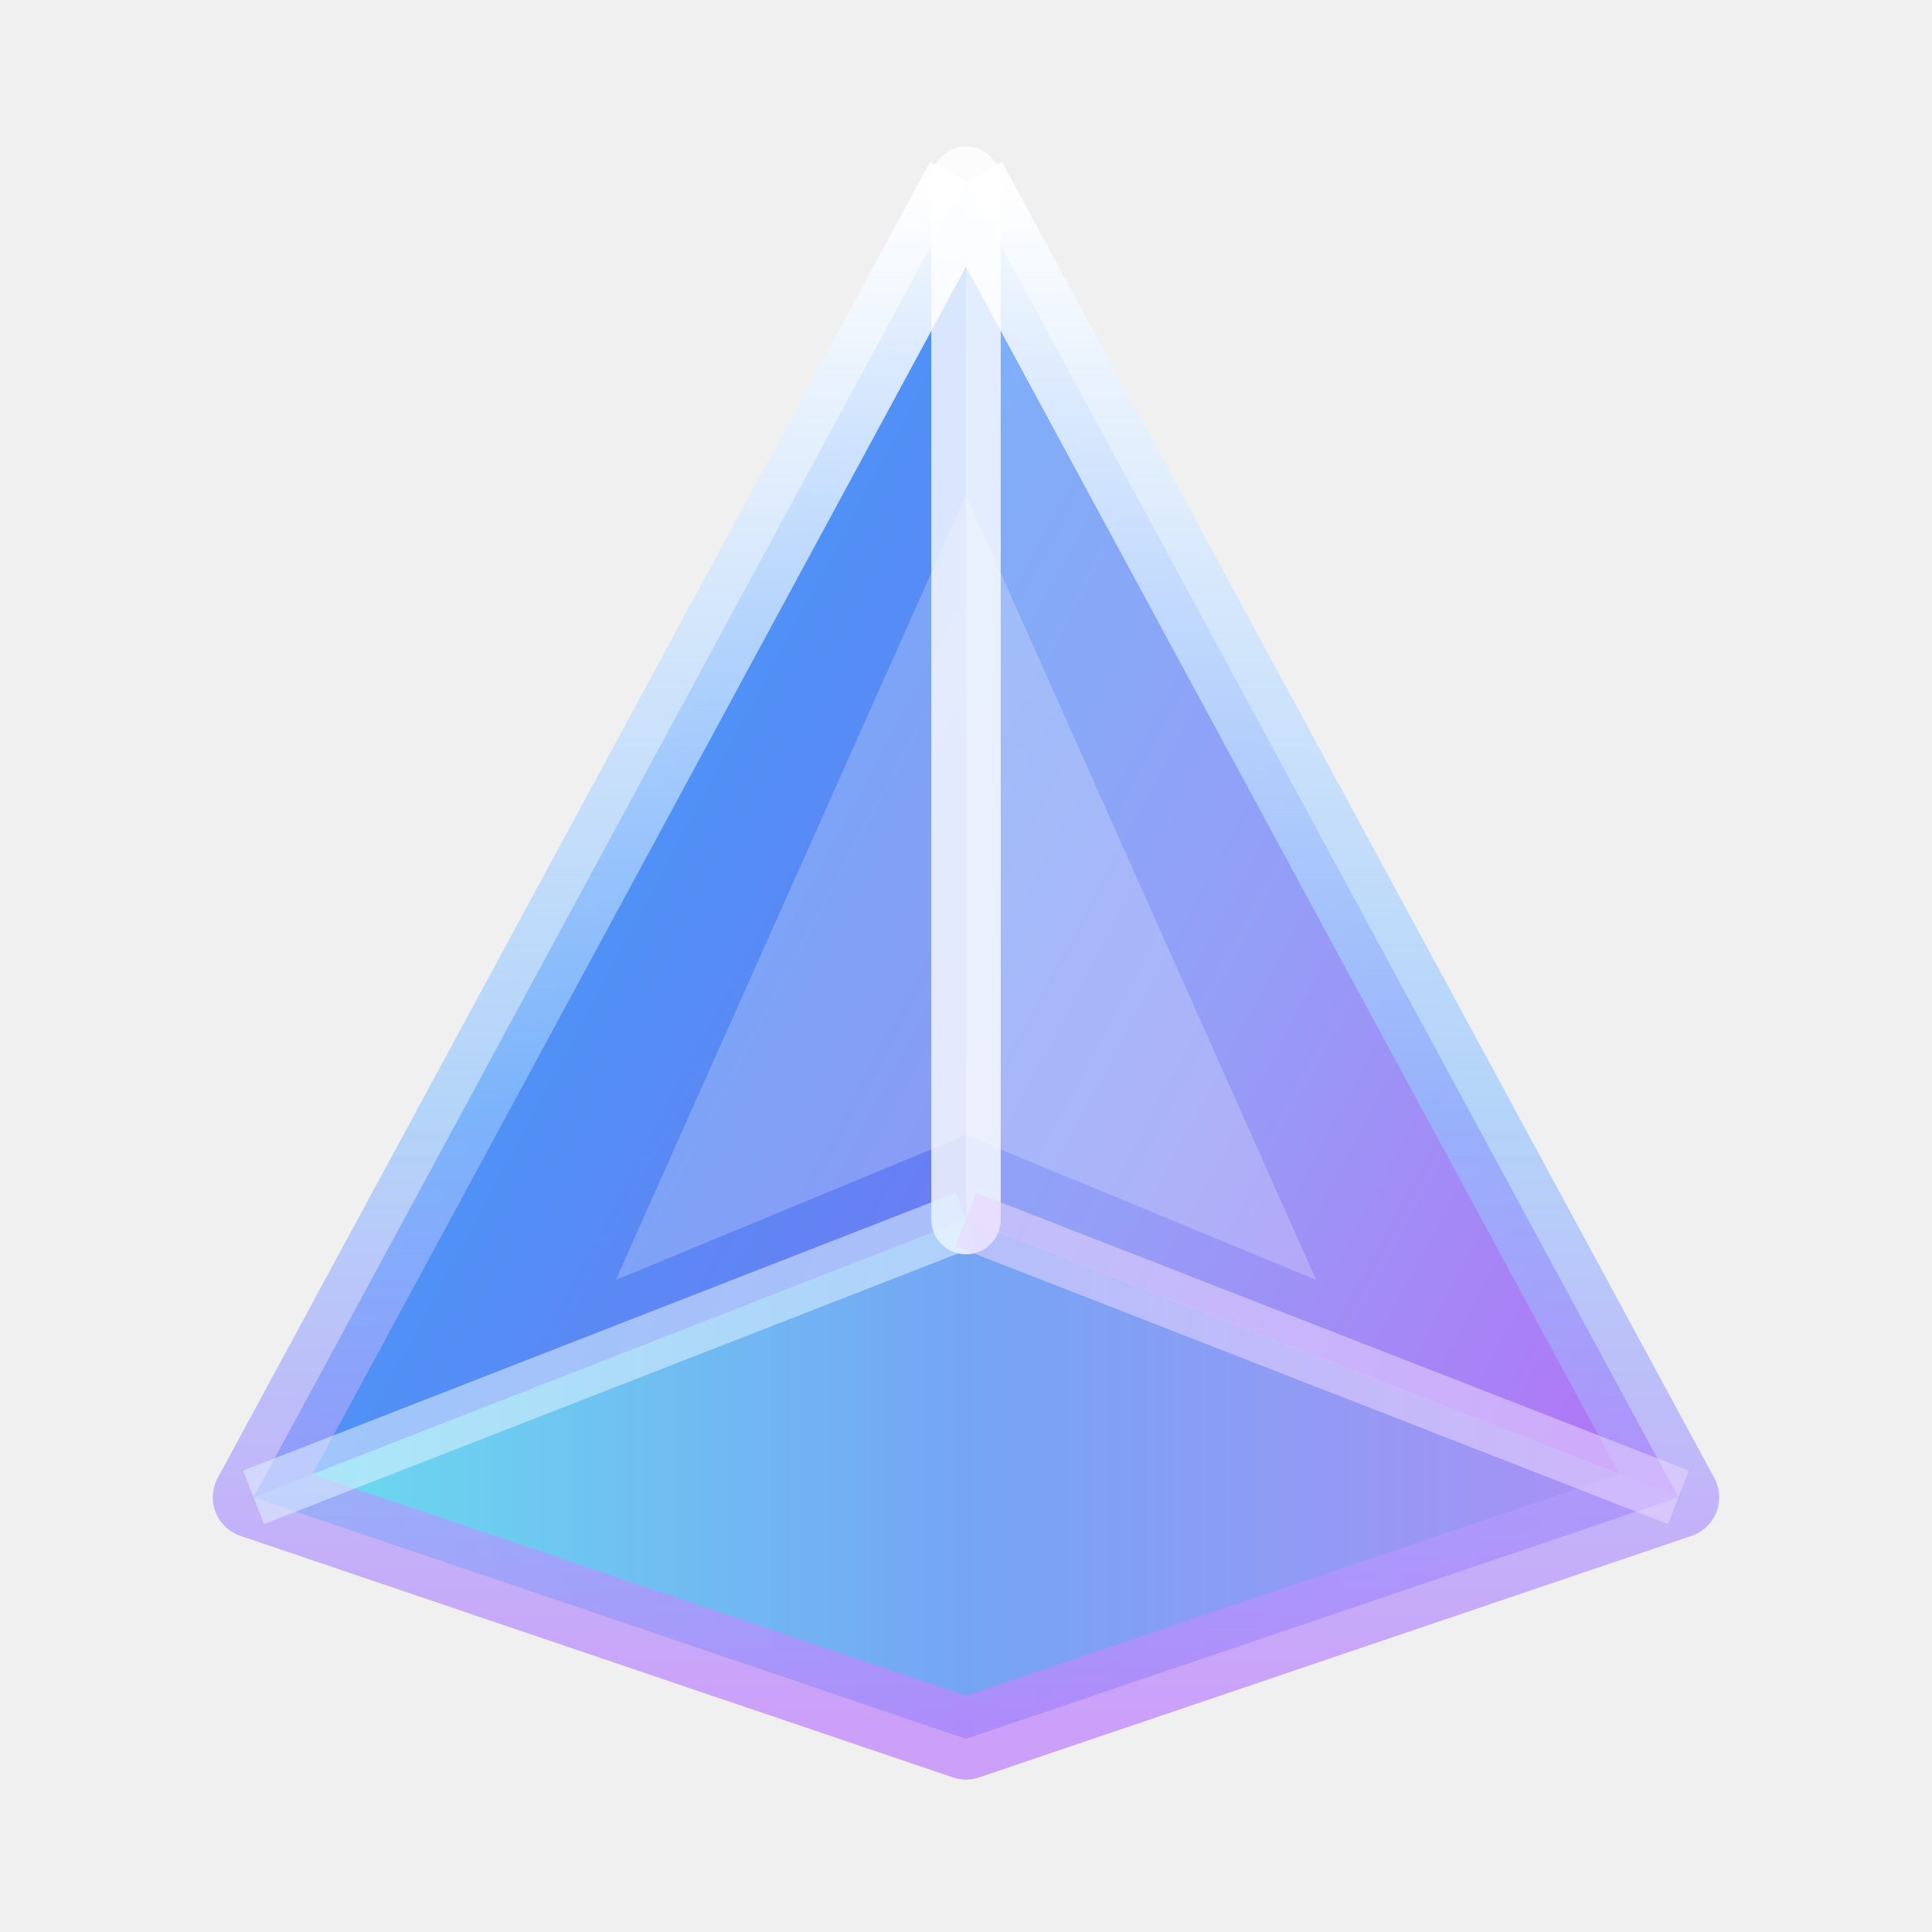
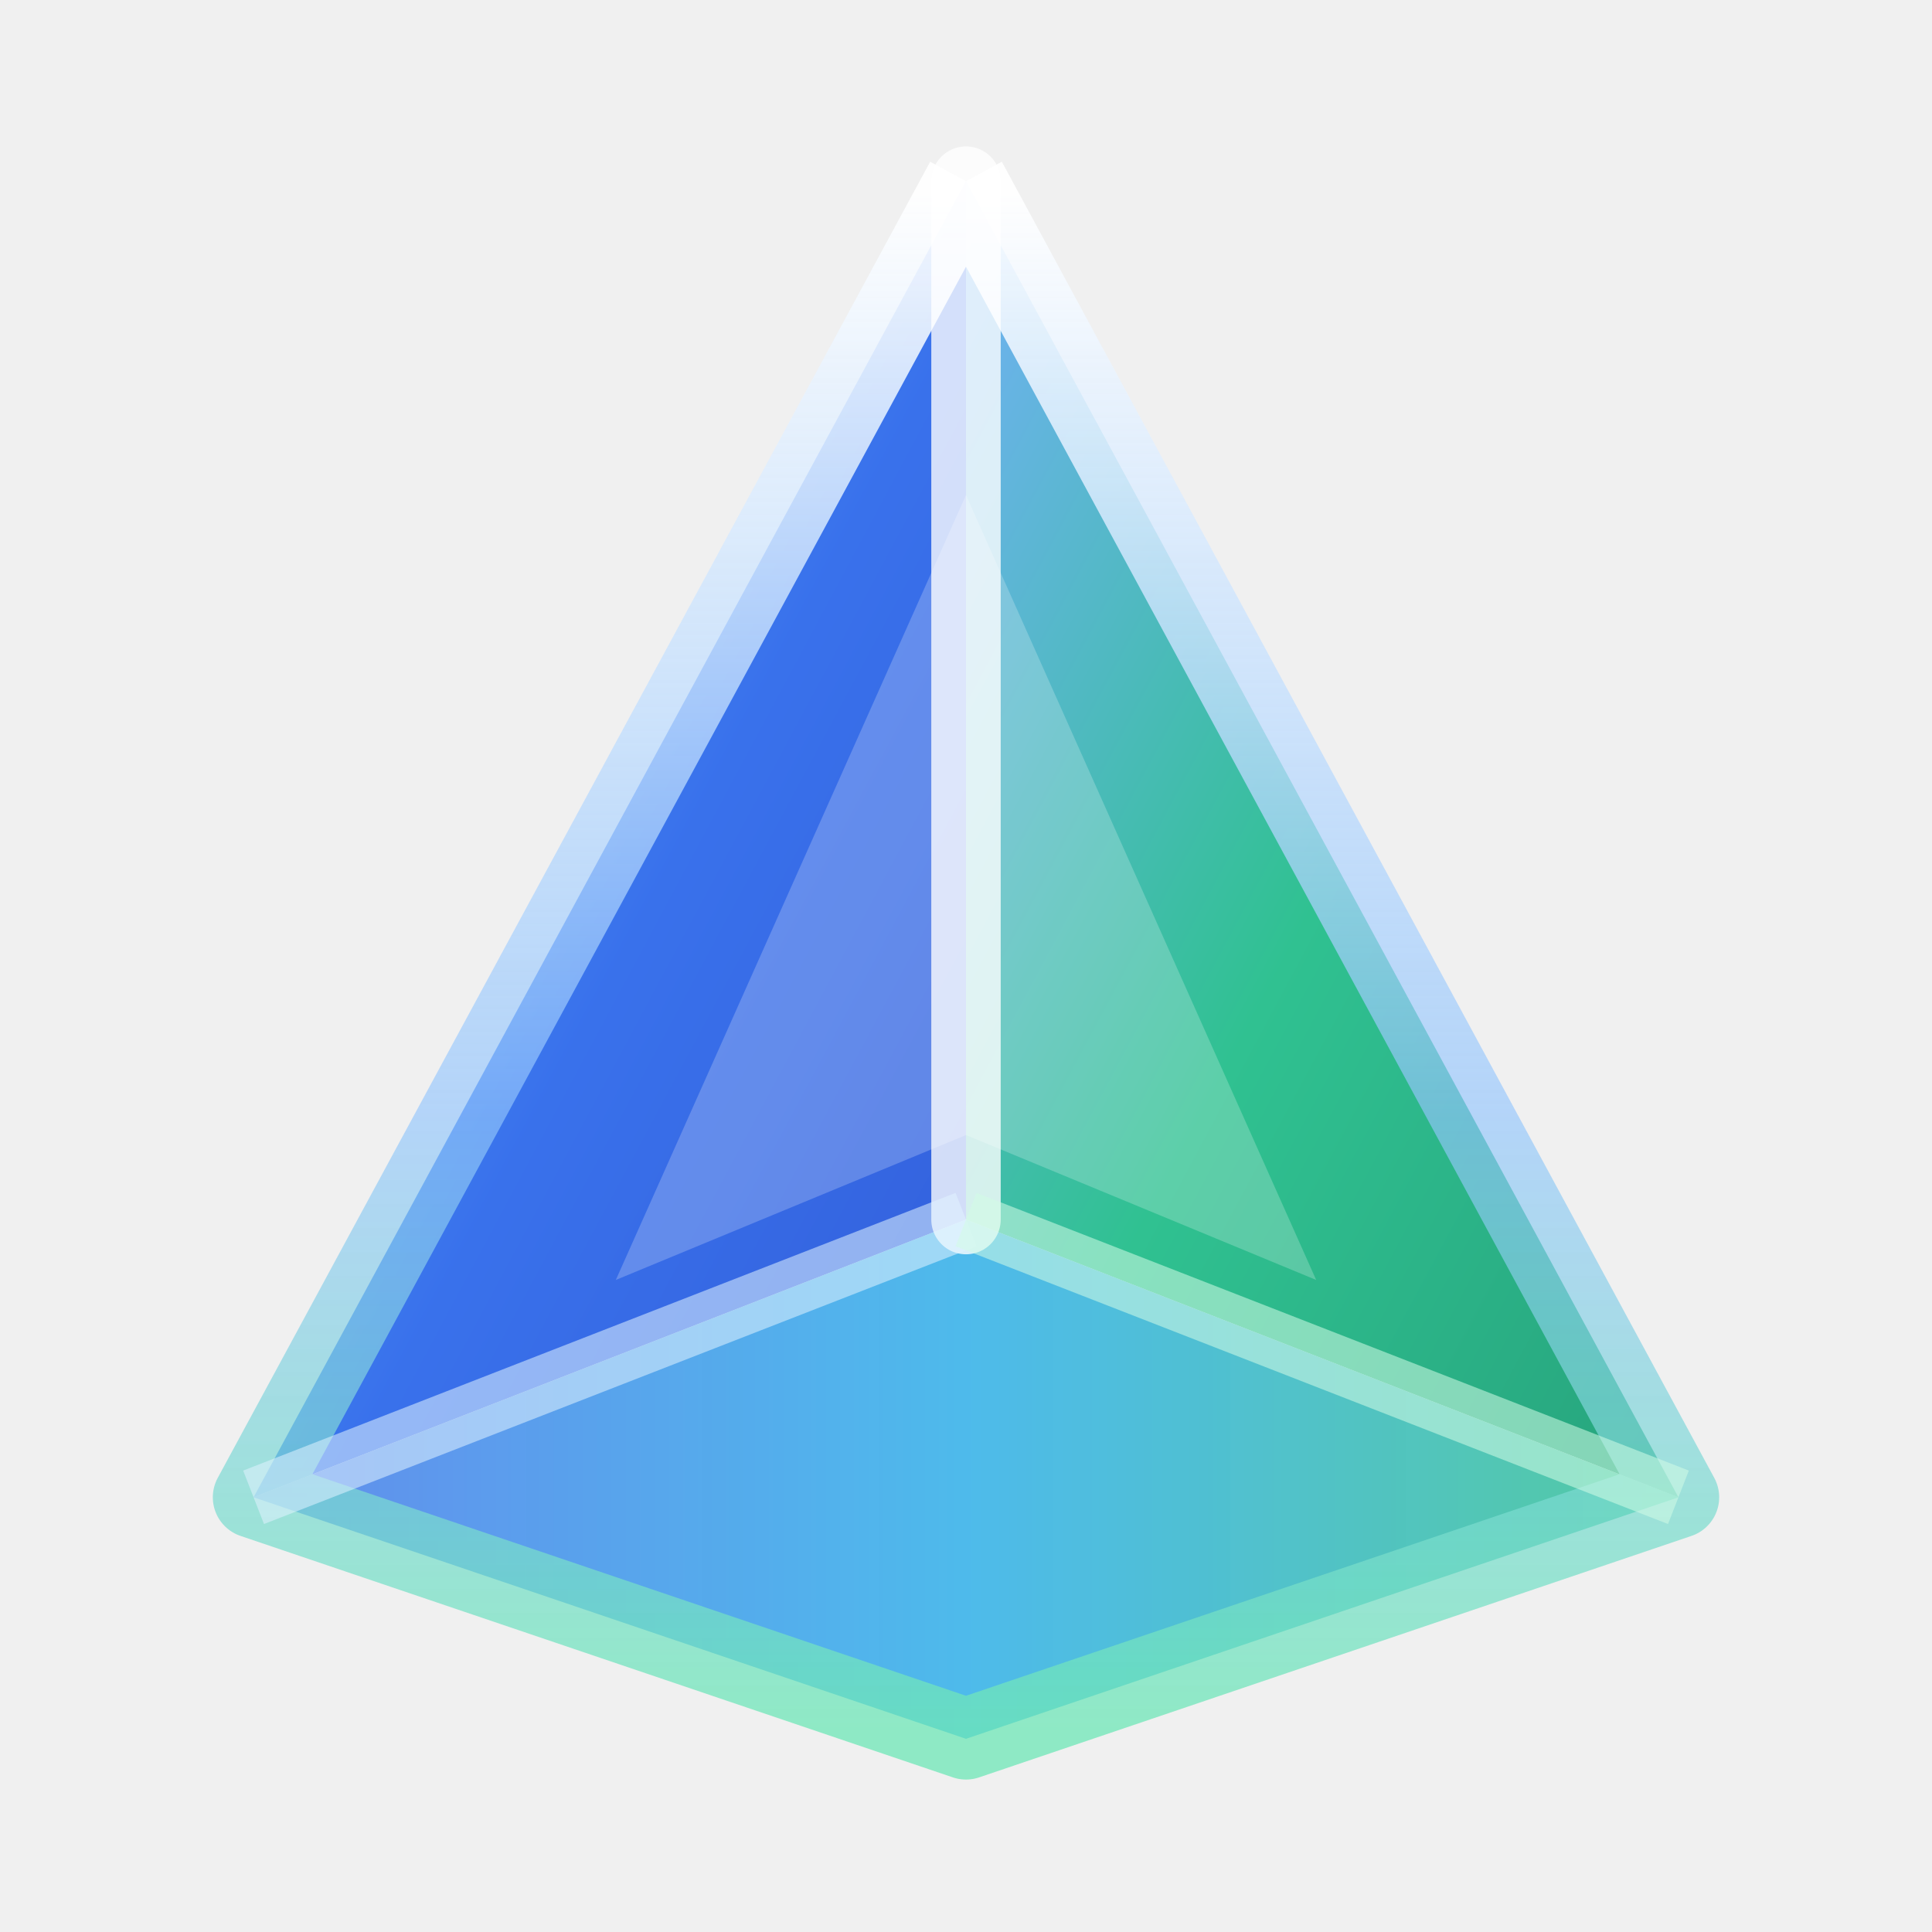
<svg xmlns="http://www.w3.org/2000/svg" viewBox="0 0 32 32" width="32" height="32">
  <defs>
    <linearGradient id="p-left" x1="0" y1="0" x2="1" y2="1">
      <stop offset="0%" stop-color="#38bdf8" />
-       <stop offset="55%" stop-color="#3b82f6" />
-       <stop offset="100%" stop-color="#6366f1" />
+       <stop offset="55%" stop-color="#2563eb" />
+       <stop offset="100%" stop-color="#1d4ed8" />
    </linearGradient>
    <linearGradient id="p-right" x1="0" y1="0" x2="1" y2="1">
      <stop offset="0%" stop-color="#60a5fa" />
-       <stop offset="50%" stop-color="#818cf8" />
-       <stop offset="100%" stop-color="#a855f7" />
+       <stop offset="52%" stop-color="#10b981" />
+       <stop offset="100%" stop-color="#059669" />
    </linearGradient>
    <linearGradient id="p-base" x1="0" y1="0" x2="1" y2="0">
-       <stop offset="0%" stop-color="#22d3ee" stop-opacity="0.88" />
-       <stop offset="50%" stop-color="#3b82f6" stop-opacity="0.92" />
-       <stop offset="100%" stop-color="#8b5cf6" stop-opacity="0.88" />
+       <stop offset="0%" stop-color="#2563eb" stop-opacity="0.90" />
+       <stop offset="50%" stop-color="#0ea5e9" stop-opacity="0.92" />
+       <stop offset="100%" stop-color="#10b981" stop-opacity="0.90" />
    </linearGradient>
    <linearGradient id="p-rim" x1="0.5" y1="0" x2="0.5" y2="1">
      <stop offset="0%" stop-color="#ffffff" stop-opacity="0.95" />
      <stop offset="60%" stop-color="#93c5fd" stop-opacity="0.65" />
-       <stop offset="100%" stop-color="#c084fc" stop-opacity="0.75" />
+       <stop offset="100%" stop-color="#6ee7b7" stop-opacity="0.75" />
    </linearGradient>
  </defs>
-   <polygon points="16,3 4.2,24.8 16,20.2" fill="url(#p-left)" fill-opacity="0.88" />
-   <polygon points="16,3 27.8,24.8 16,20.2" fill="url(#p-right)" fill-opacity="0.82" />
-   <polygon points="4.2,24.8 16,20.2 27.8,24.8 16,28.8" fill="url(#p-base)" fill-opacity="0.74" />
+   <polygon points="16,3 4.2,24.8 16,20.2" fill="url(#p-left)" fill-opacity="0.90" />
+   <polygon points="16,3 27.8,24.8 16,20.2" fill="url(#p-right)" fill-opacity="0.86" />
+   <polygon points="4.2,24.8 16,20.2 27.8,24.8 16,28.8" fill="url(#p-base)" fill-opacity="0.78" />
  <polygon points="16,8.2 10.2,21.2 16,18.8 21.8,21.2" fill="#ffffff" fill-opacity="0.22" />
  <polyline points="16,3 4.2,24.8 16,28.8 27.8,24.8 16,3" fill="none" stroke="url(#p-rim)" stroke-width="1.35" stroke-linejoin="round" />
  <line x1="16" y1="3" x2="16" y2="20.2" stroke="#ffffff" stroke-opacity="0.78" stroke-width="1.15" stroke-linecap="round" />
  <line x1="4.2" y1="24.8" x2="16" y2="20.2" stroke="#e0f2fe" stroke-opacity="0.55" stroke-width="0.95" />
-   <line x1="27.8" y1="24.8" x2="16" y2="20.2" stroke="#e9d5ff" stroke-opacity="0.55" stroke-width="0.95" />
+   <line x1="27.8" y1="24.8" x2="16" y2="20.2" stroke="#d1fae5" stroke-opacity="0.55" stroke-width="0.95" />
</svg>
